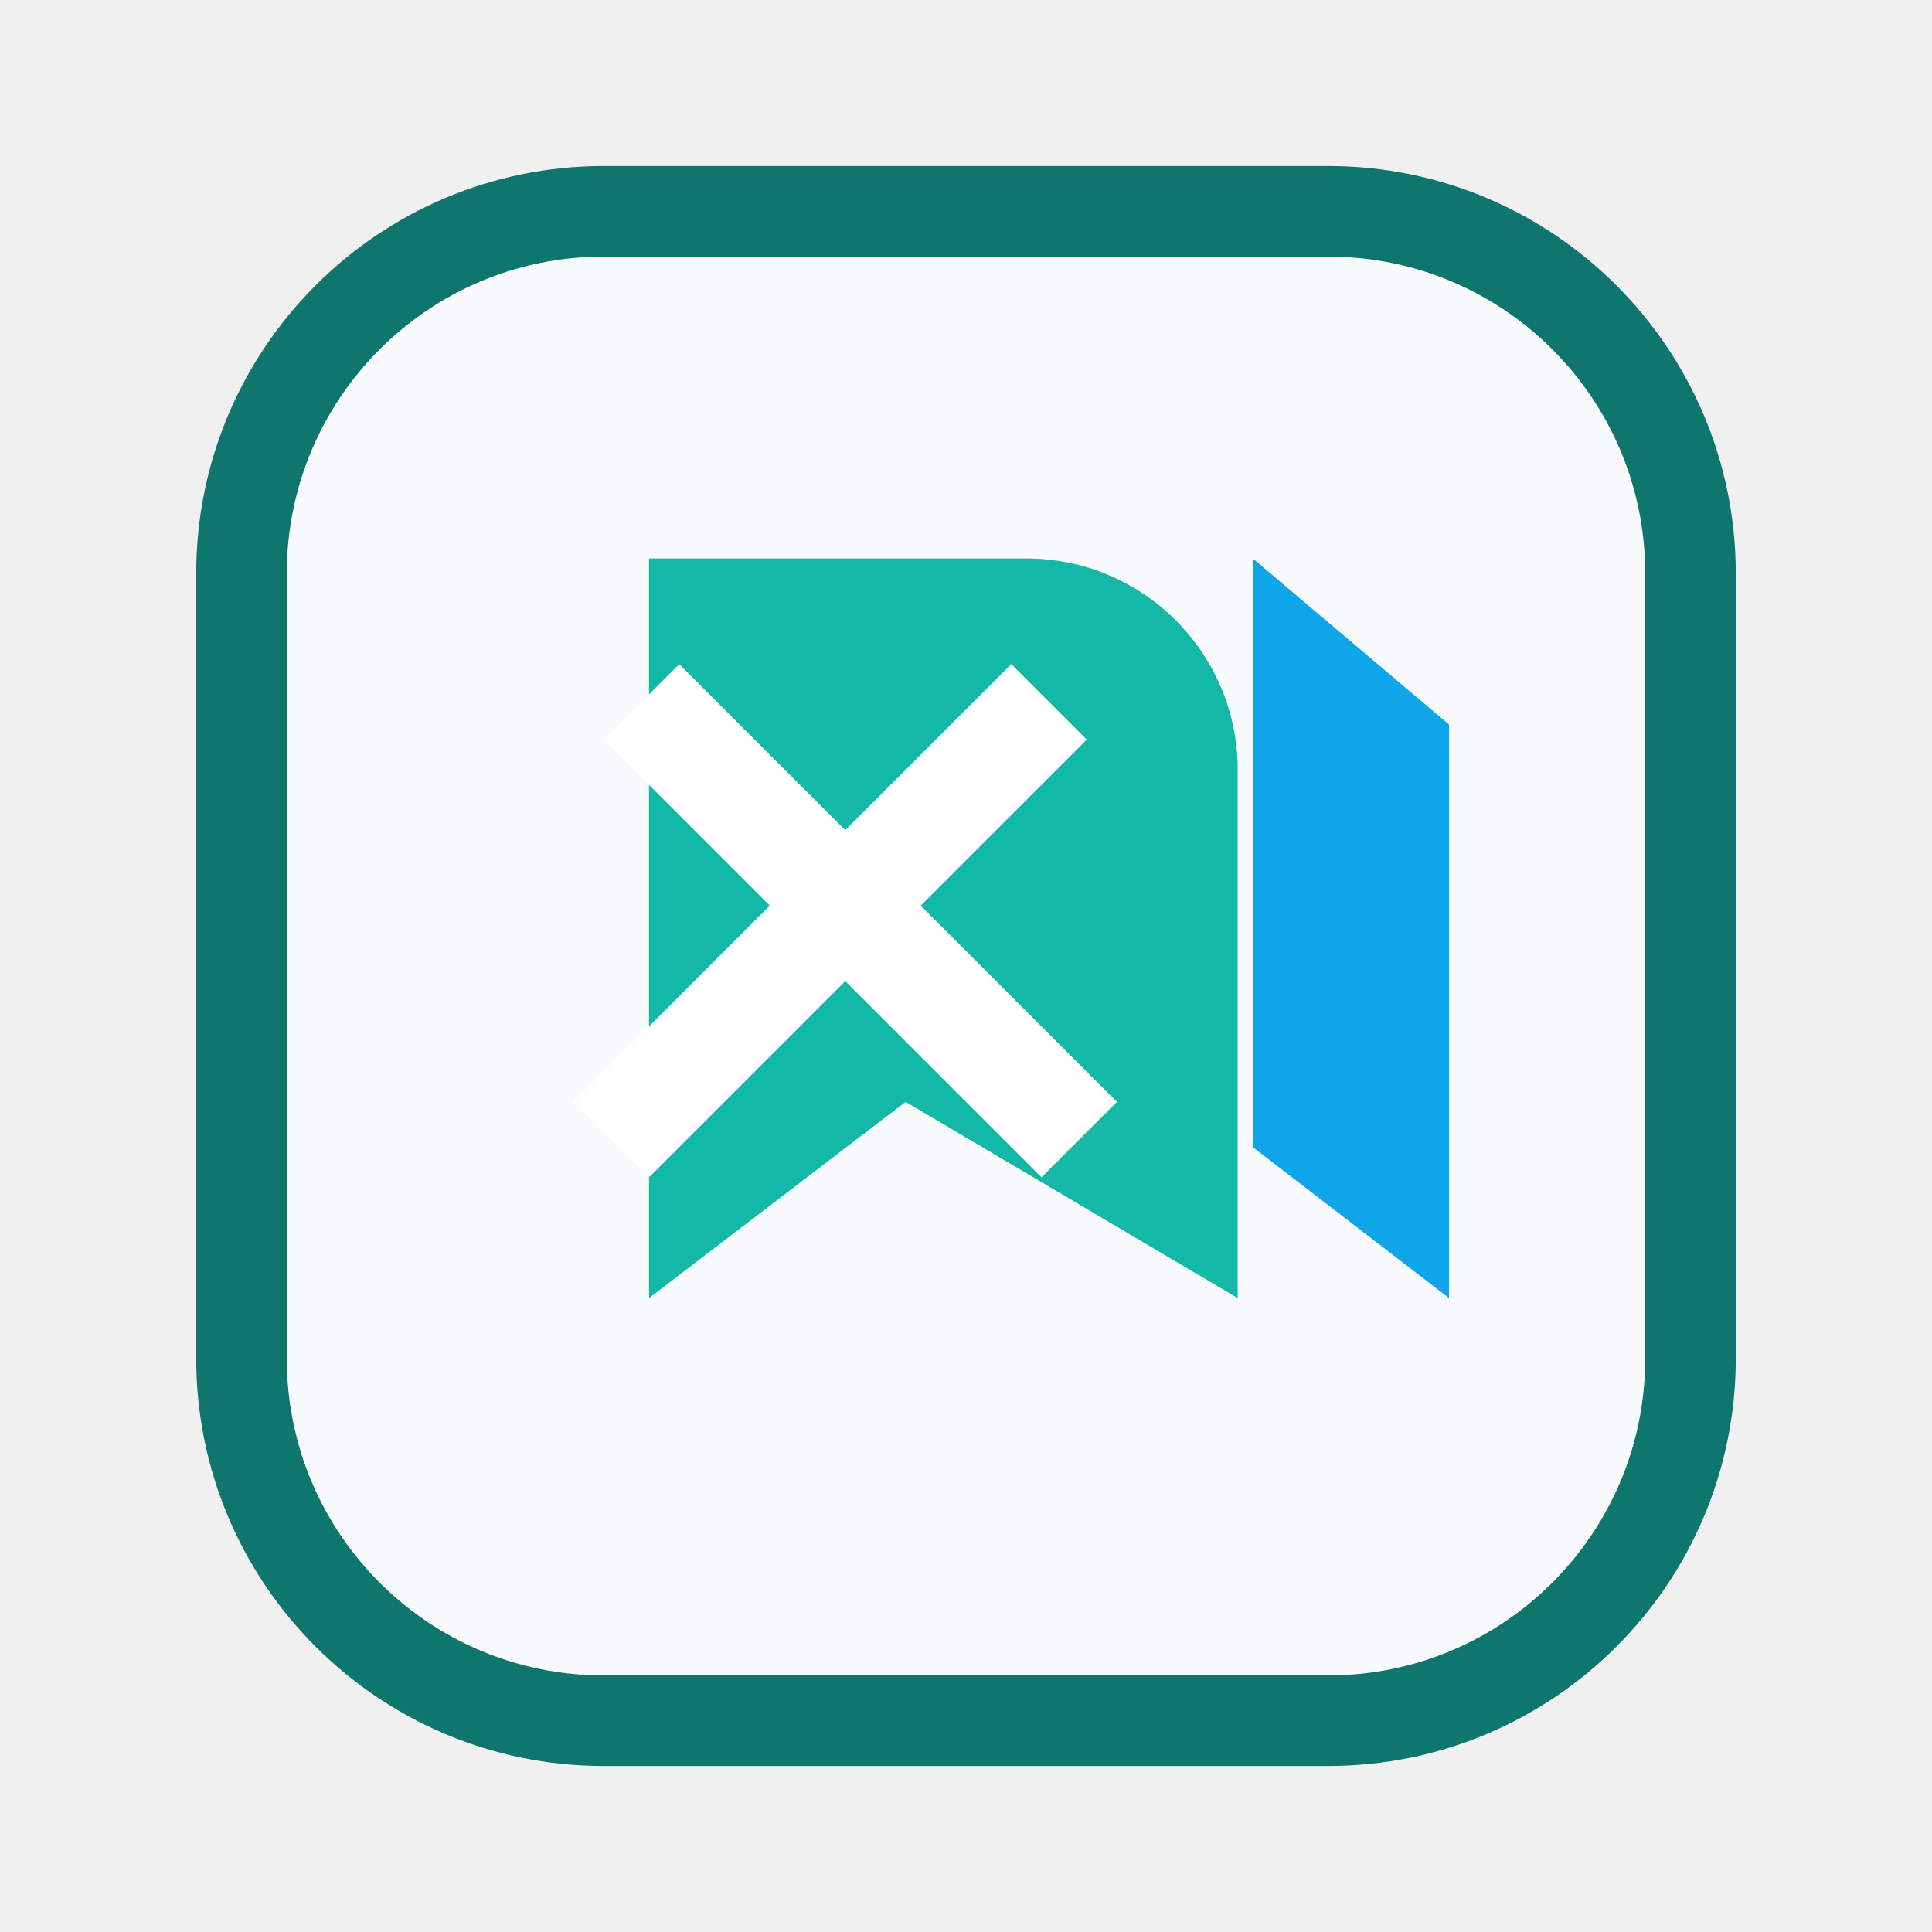
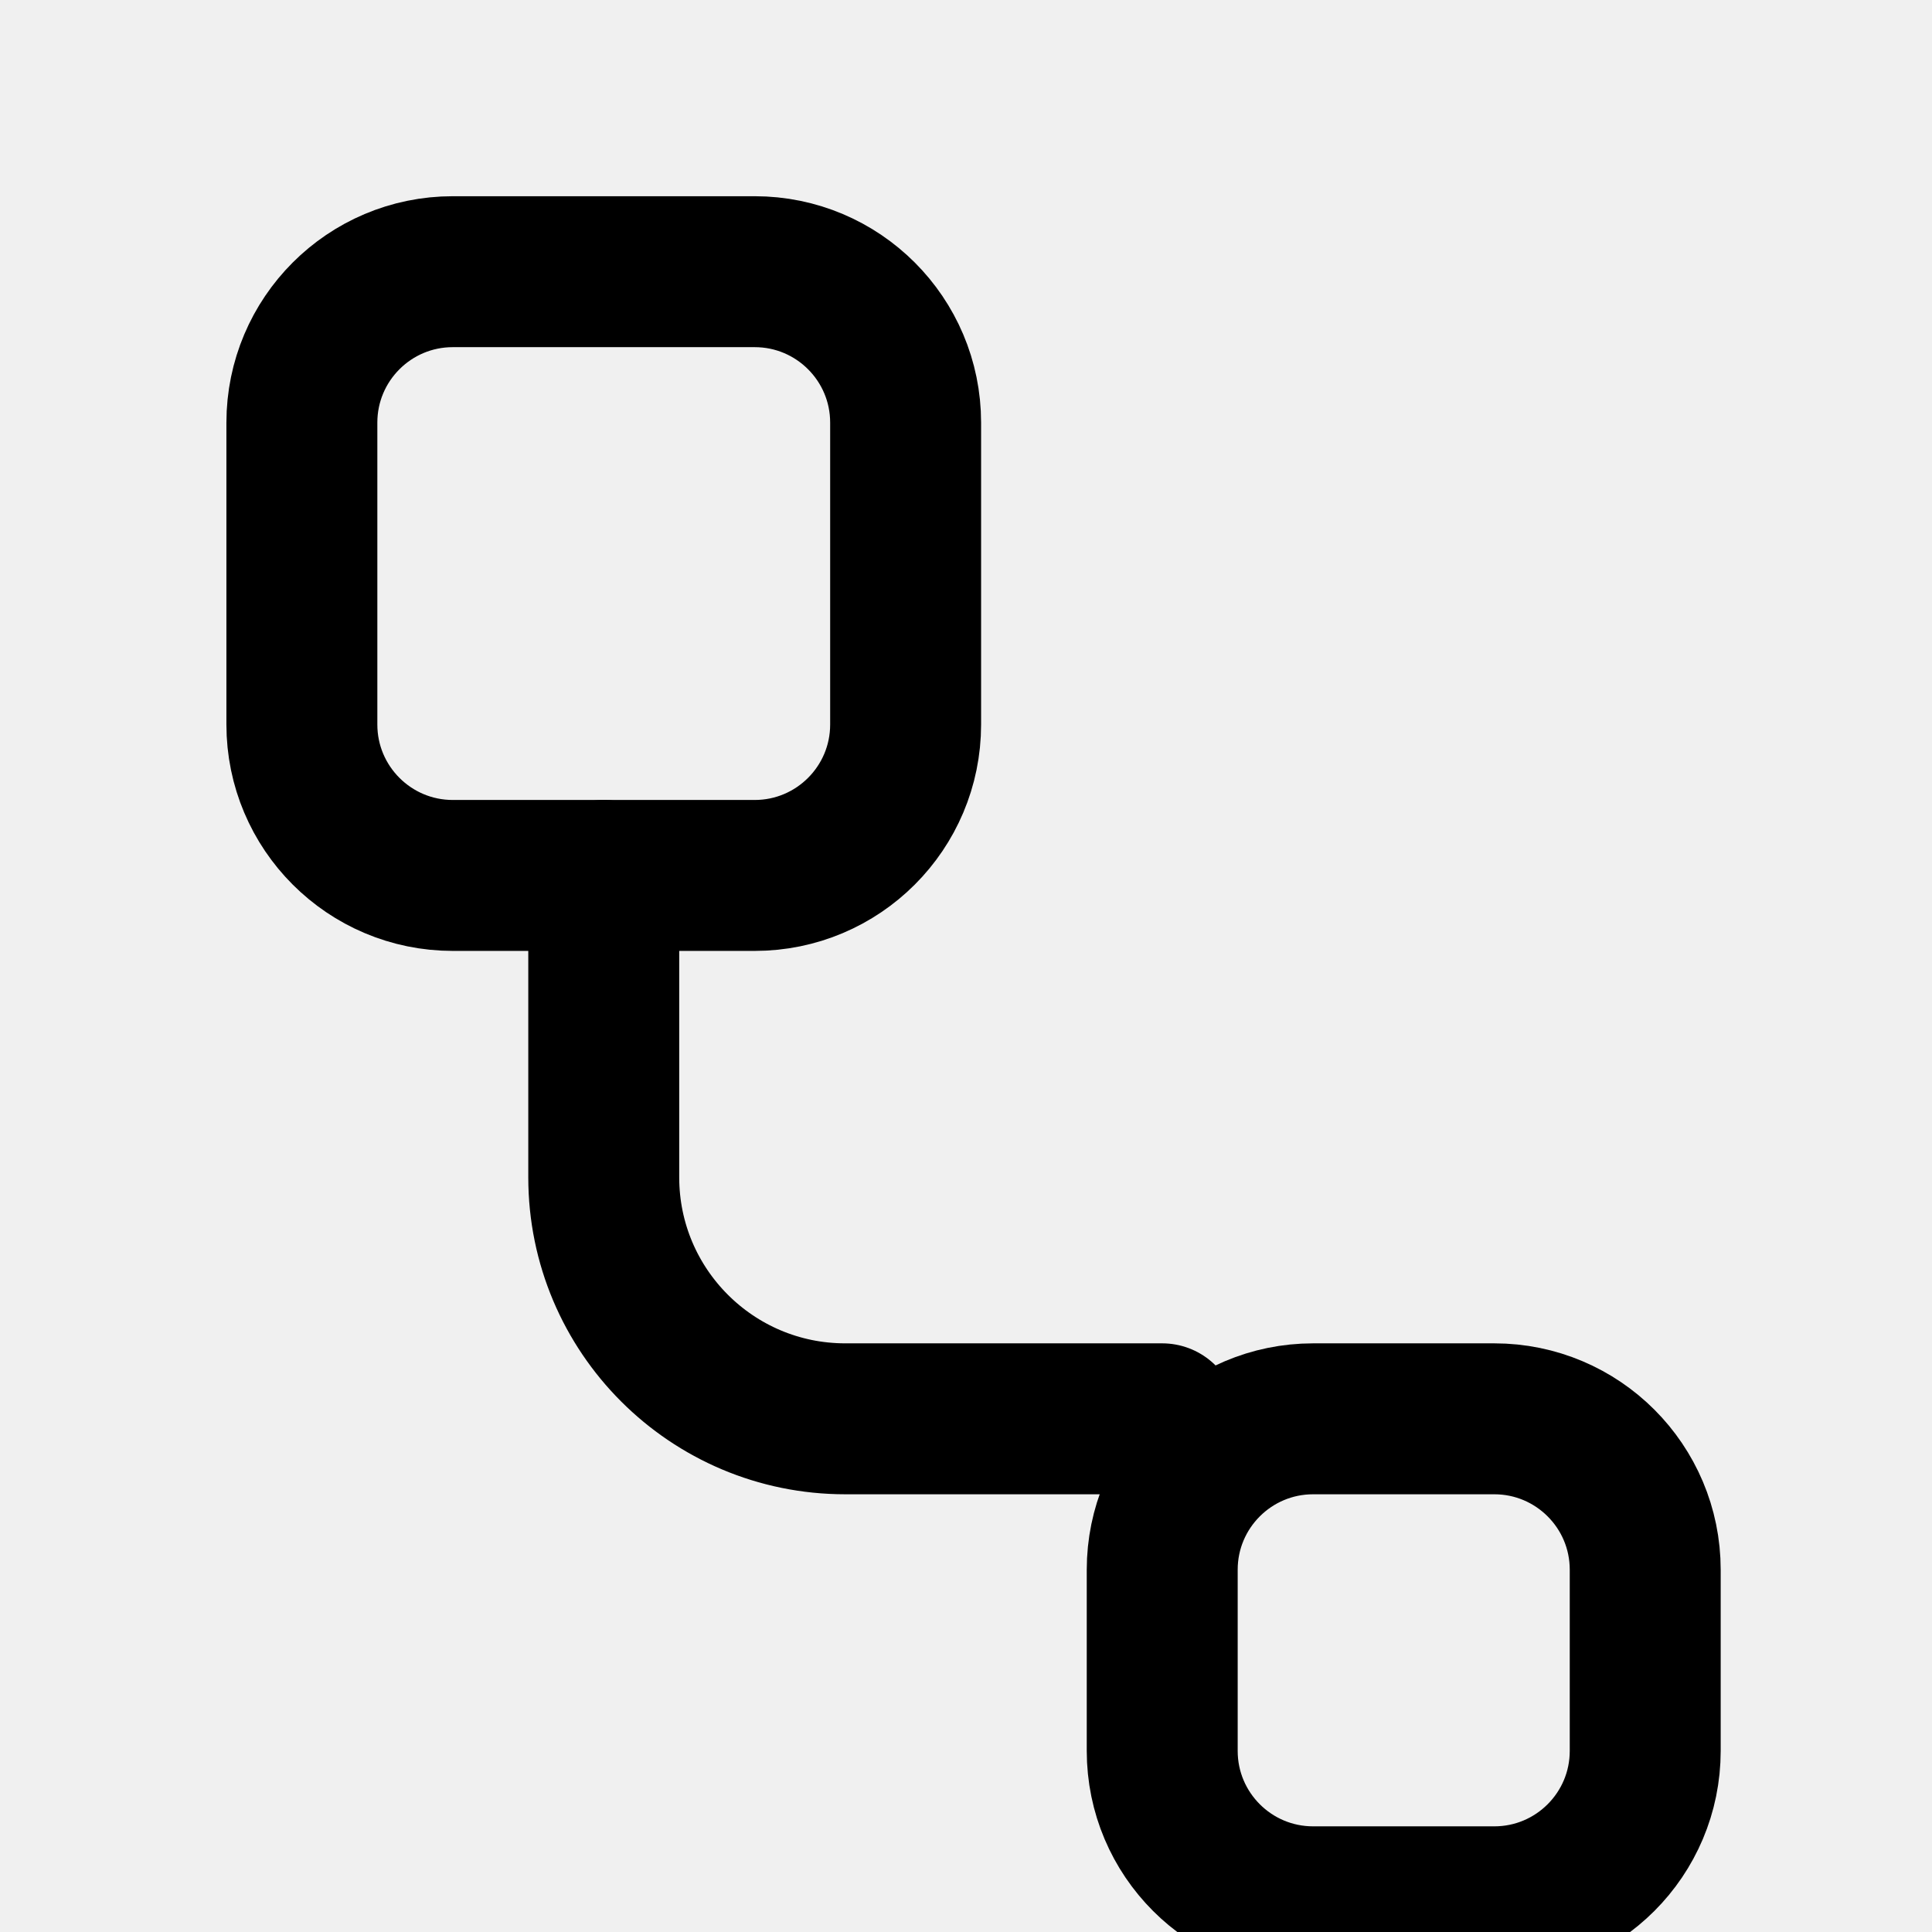
<svg xmlns="http://www.w3.org/2000/svg" width="128" height="128" viewBox="0 0 128 128" fill="none">
-   <rect x="16" y="14" width="96" height="100" rx="24" fill="#F8FAFC" />
-   <rect x="16" y="14" width="96" height="100" rx="24" stroke="#0F766E" stroke-width="6" />
-   <path d="M43 37H68C75.732 37 82 43.268 82 51V86L60 73L43 86V37Z" fill="#14B8A6" />
-   <path d="M83 37L96 48V86L83 76V37Z" fill="#0EA5E9" />
-   <path d="M56 55L67 44L72 49L61 60L74 73L69 78L56 65L43 78L38 73L51 60L40 49L45 44L56 55Z" fill="white" />
+   <rect x="20" y="18" width="40" height="40" rx="10" stroke="currentColor" stroke-width="10" />
+   <path d="M40 58V78C40 86.837 47.163 94 56 94H77" stroke="currentColor" stroke-width="10" stroke-linecap="round" stroke-linejoin="round" />
+   <rect x="77" y="94" width="32" height="32" rx="10" stroke="currentColor" stroke-width="10" />
</svg>
